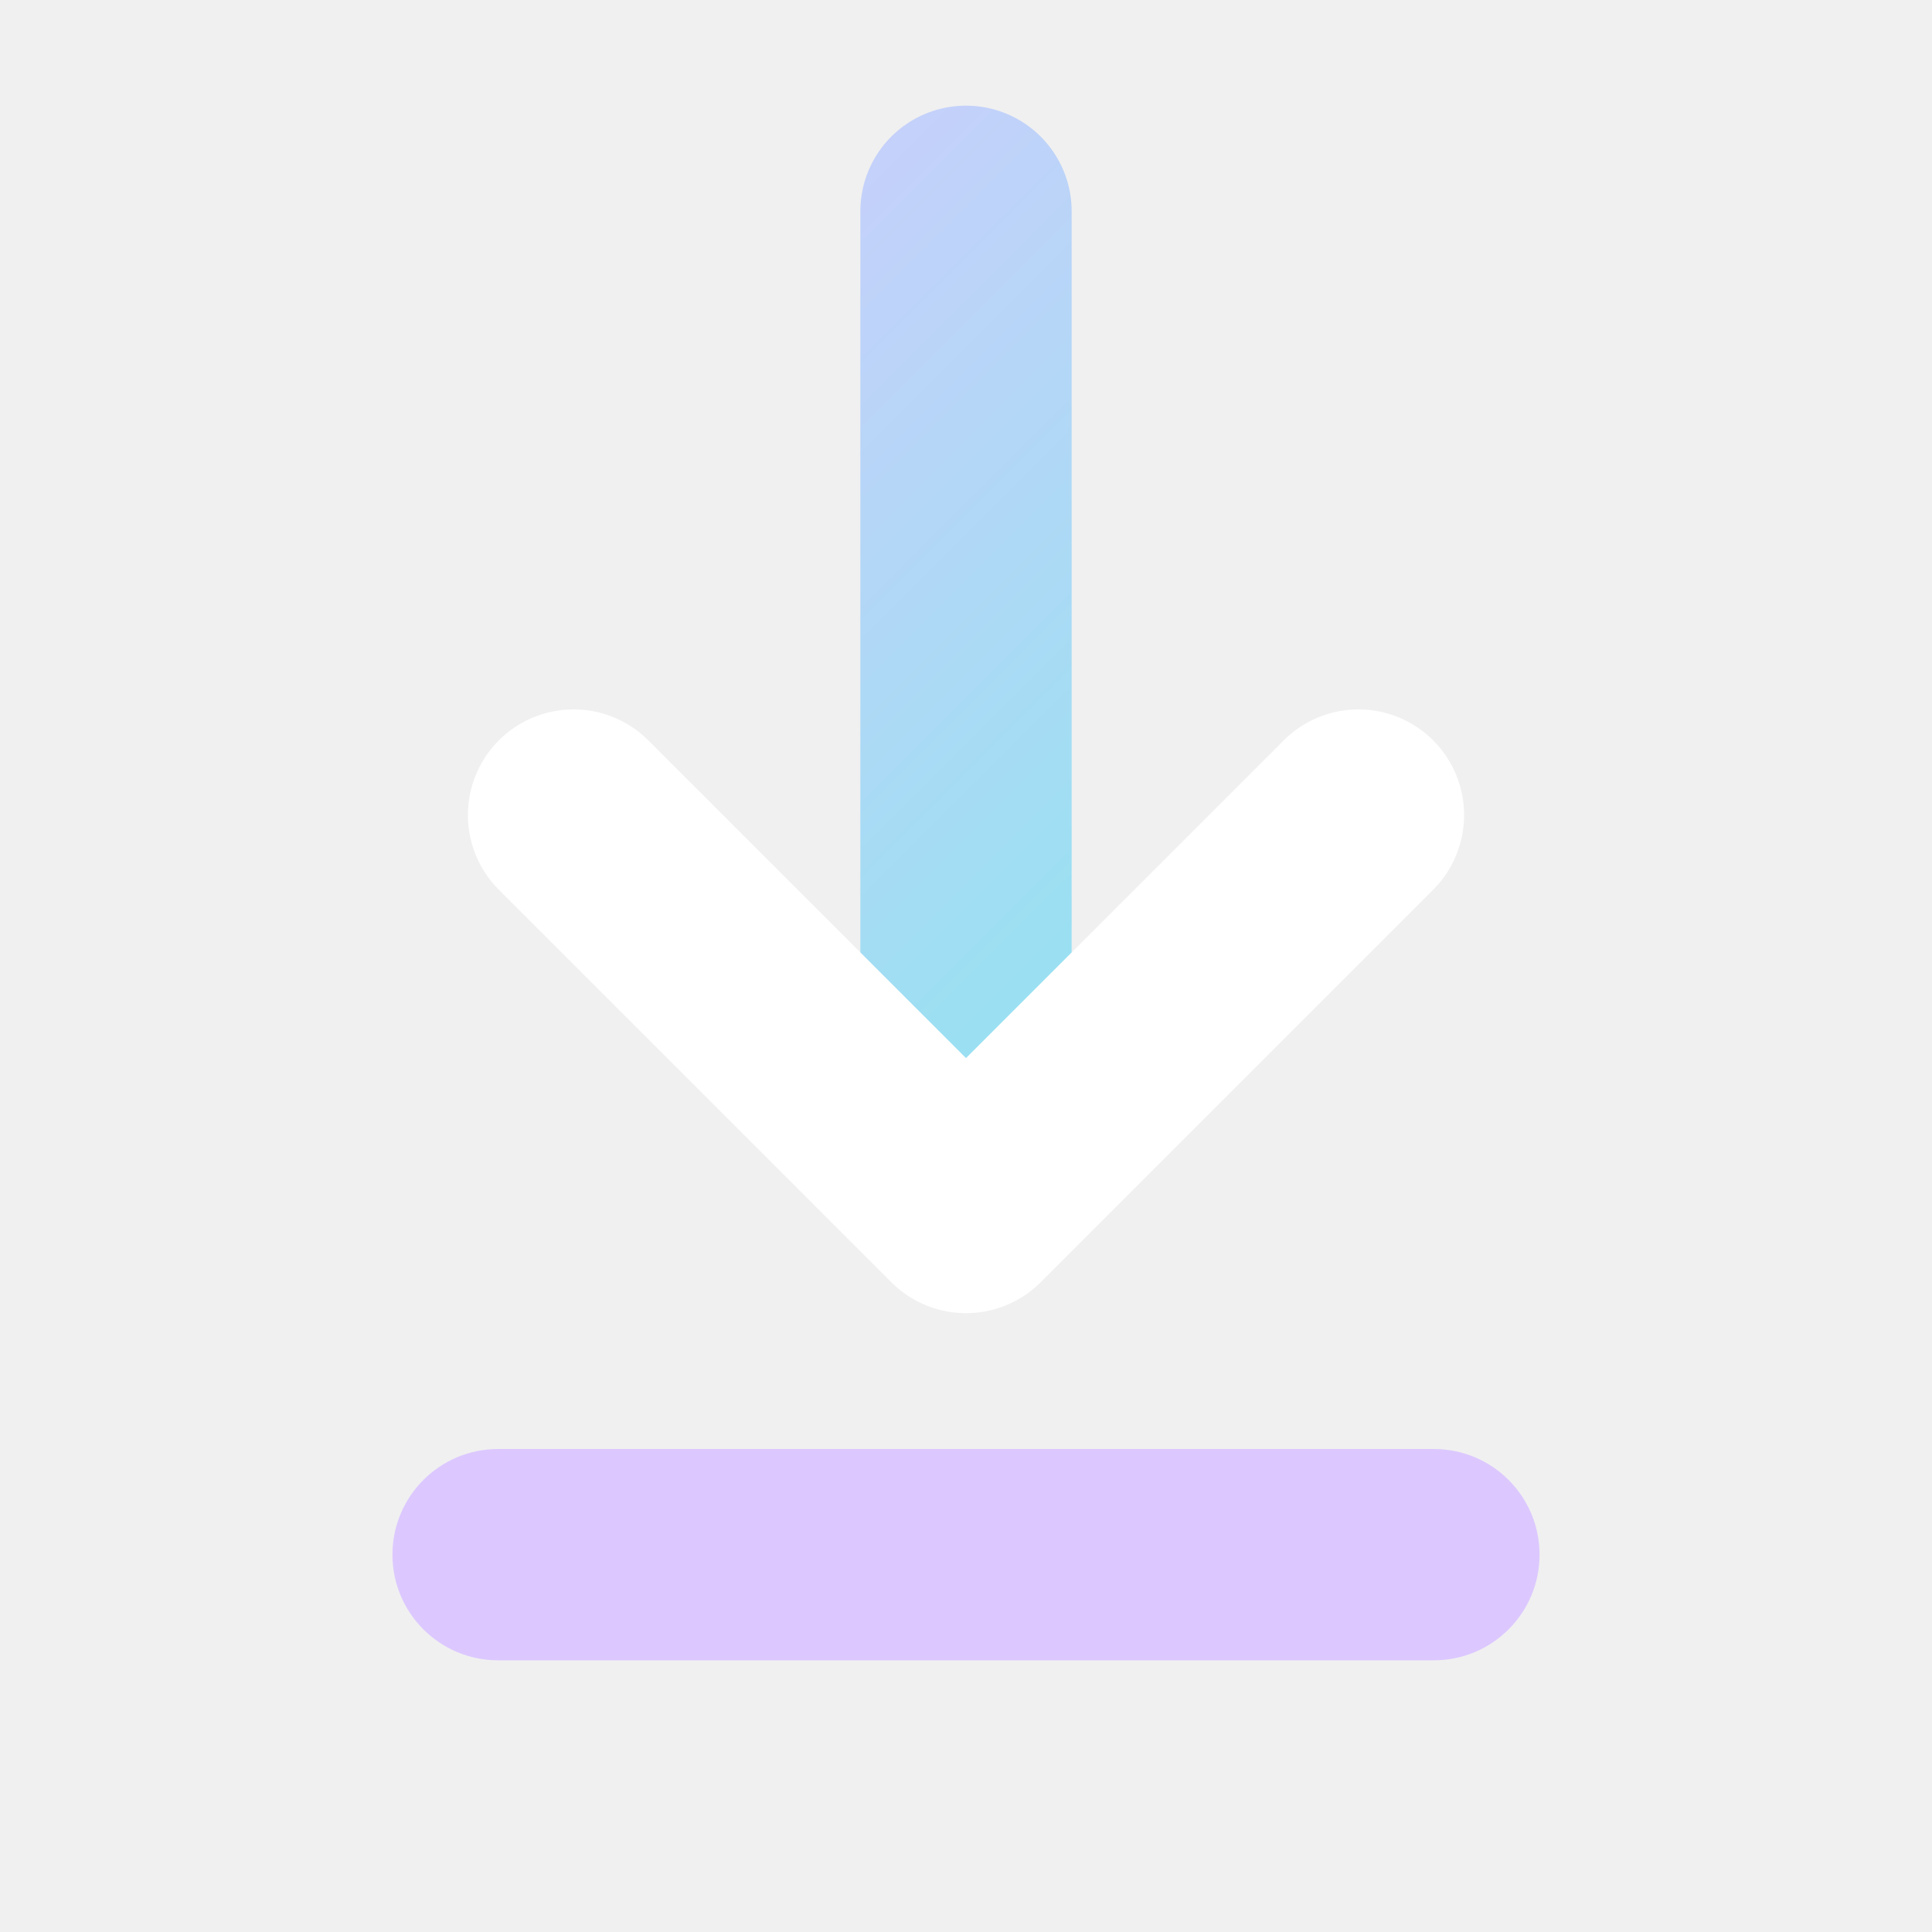
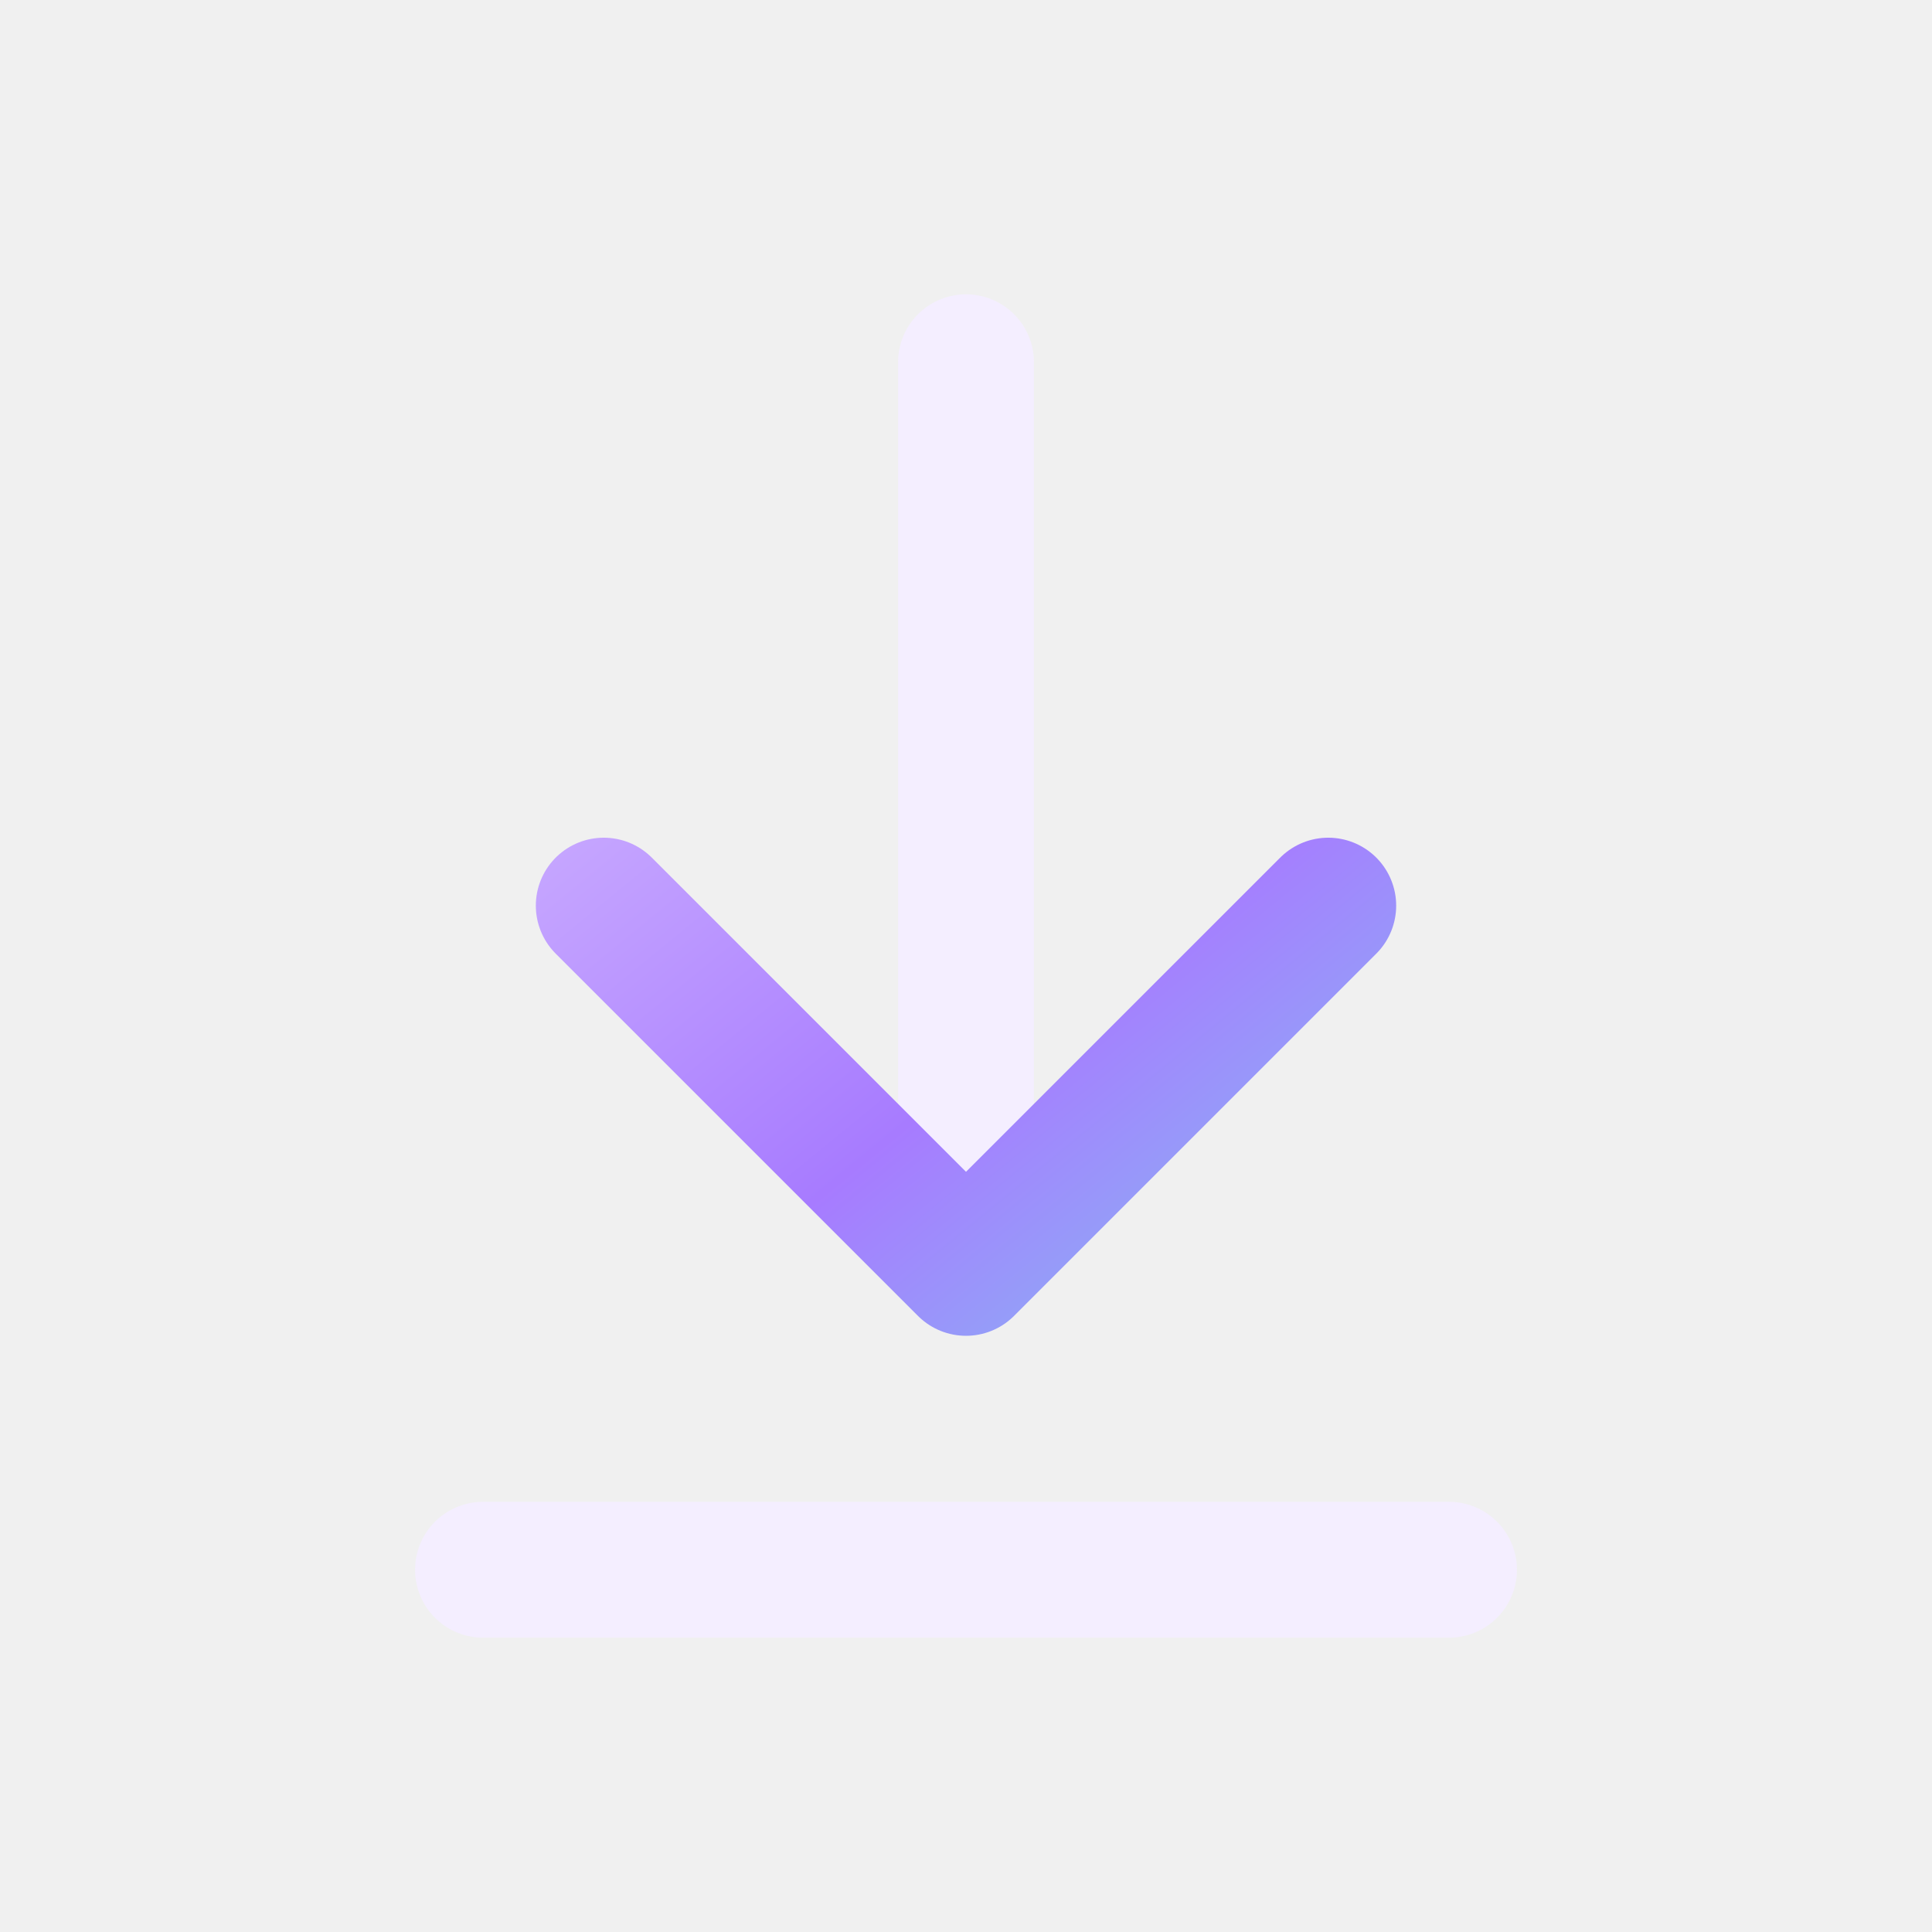
<svg xmlns="http://www.w3.org/2000/svg" viewBox="0 0 64 64">
  <defs>
-     <linearGradient id="g" x1="8" y1="8" x2="56" y2="56" gradientUnits="userSpaceOnUse">
-       <stop stop-color="#F4C7FF" />
-       <stop offset=".45" stop-color="#9B6BFF" />
-       <stop offset="1" stop-color="#46E6D6" />
+     <linearGradient id="accent" x1="14" y1="10" x2="50" y2="54" gradientUnits="userSpaceOnUse">
+       <stop stop-color="#E9D7FF" />
+       <stop offset="0.55" stop-color="#A77BFF" />
+       <stop offset="1" stop-color="#68F3E8" />
    </linearGradient>
-     <linearGradient id="s" x1="8" y1="8" x2="56" y2="56" gradientUnits="userSpaceOnUse">
-       <stop stop-color="#DCC8FF" />
-       <stop offset="1" stop-color="#60F5E6" />
+     <linearGradient id="soft" x1="8" y1="8" x2="56" y2="56" gradientUnits="userSpaceOnUse">
+       <stop stop-color="#2A2F55" />
+       <stop offset="1" stop-color="#171B34" />
    </linearGradient>
+     <filter id="shadow" x="-30%" y="-30%" width="160%" height="160%">
+       <feDropShadow dx="0" dy="6" stdDeviation="5" flood-color="#000000" flood-opacity="0.22" />
+     </filter>
  </defs>
-   <path d="M32 7v30" stroke="url(#s)" stroke-width="7" stroke-linecap="round" />
-   <path d="M19 27l13 13 13-13" stroke="#fff" stroke-width="7" fill="none" stroke-linecap="round" stroke-linejoin="round" />
-   <rect x="13" y="48" width="38" height="7" rx="3.5" fill="#DCC8FF" />
+   <path d="M32 12v28" stroke="#F4EEFF" stroke-width="4.5" stroke-linecap="round" stroke-linejoin="round" fill="none" />
+   <path d="M20 30l12 12 12-12" stroke="url(#accent)" stroke-width="4.5" stroke-linecap="round" stroke-linejoin="round" fill="none" />
+   <path d="M16 52h32" stroke="#F4EEFF" stroke-width="4.5" stroke-linecap="round" stroke-linejoin="round" fill="none" />
</svg>
